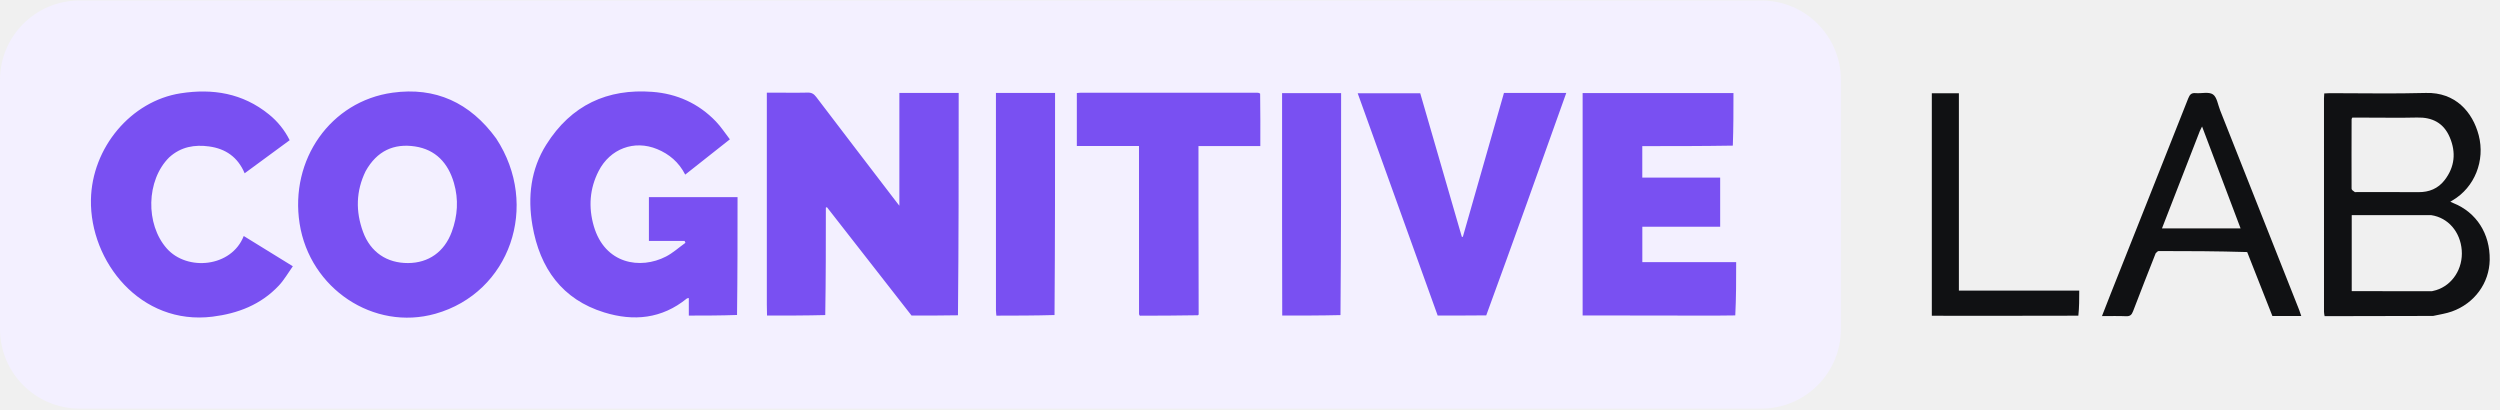
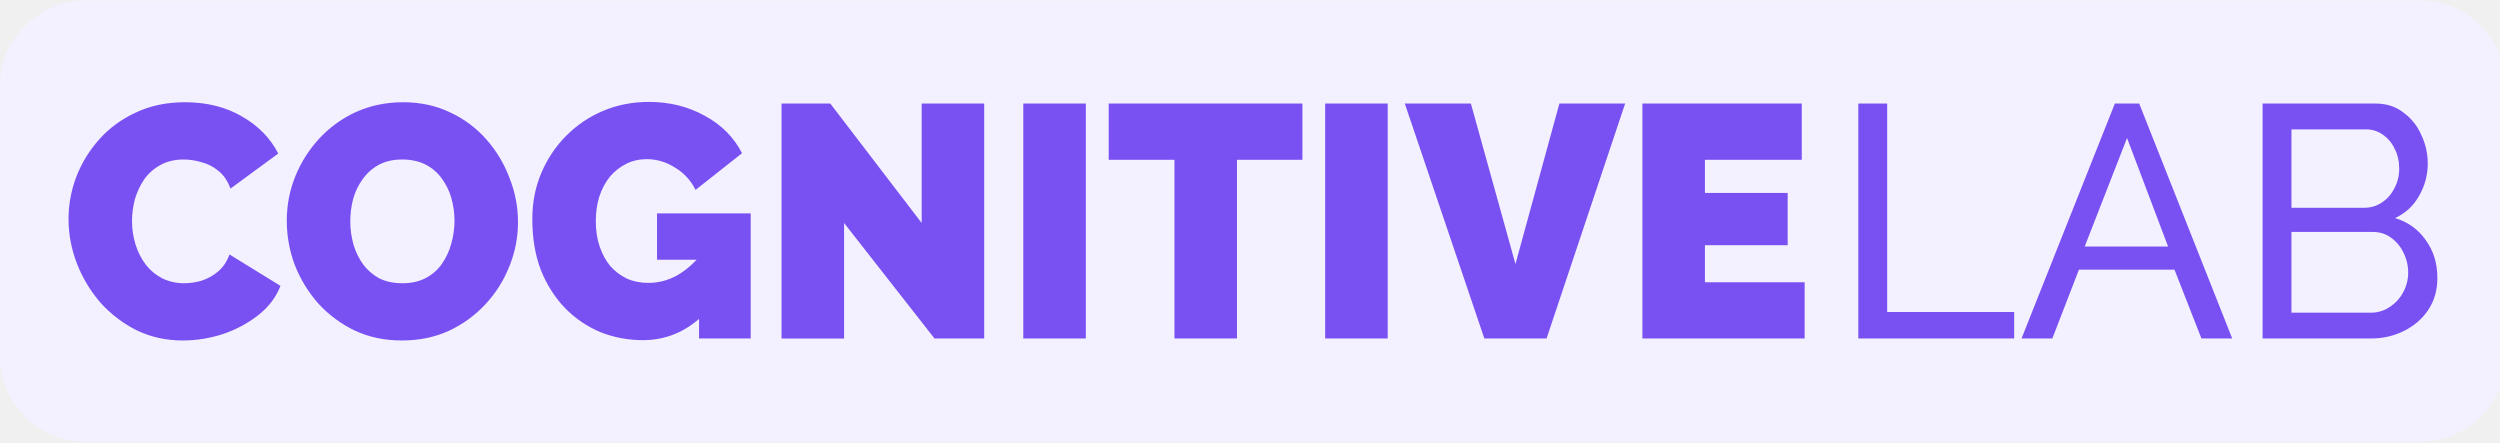
- <svg xmlns="http://www.w3.org/2000/svg" fill="none" viewBox="0 0 220 36">
-   <rect width="162" height="35.91" y=".045" fill="#F3F0FF" rx="7" />
-   <path fill="#7950F2" d="M67.498 27.77c-.006-.328-.017-.656-.017-.985V8.157h1.533c.686 0 1.371.017 2.056-.008.337-.012.547.106.756.382 2.35 3.092 4.712 6.173 7.072 9.257.059.078.12.153.246.315V8.18h5.22c0 6.523 0 13.03-.063 19.565-1.404.026-2.743.025-4.083.025l-7.45-9.54c-.03.015-.062.029-.093.043 0 3.136 0 6.271-.053 9.453-1.743.045-3.434.044-5.124.044ZM60.616 27.772v-1.544c-.089.018-.141.013-.171.038-2.207 1.798-4.69 2.026-7.279 1.226-3.676-1.135-5.658-3.857-6.312-7.656-.431-2.504-.148-4.94 1.222-7.115 2.194-3.482 5.38-4.94 9.341-4.637 2.15.165 4.045 1.007 5.578 2.601.453.47.815 1.034 1.234 1.576l-3.93 3.105c-.563-1.098-1.409-1.809-2.478-2.248-2.008-.825-4.134-.034-5.142 1.934-.791 1.544-.907 3.177-.429 4.833.971 3.364 4.107 3.853 6.357 2.69.612-.316 1.142-.8 1.71-1.206l-.07-.164h-3.143v-3.858h7.8c0 3.453 0 6.887-.045 10.371-1.444.052-2.843.053-4.243.054ZM43.665 12.186c3.879 5.914 1.21 13.571-5.346 15.423-5.428 1.534-11.056-2.2-11.953-7.932-.88-5.627 2.727-10.77 8.185-11.521 3.755-.518 6.808.86 9.114 4.03Zm-11.49 2.877c-.853 1.745-.888 3.544-.228 5.341.658 1.793 2.103 2.753 3.96 2.745 1.81-.008 3.199-.985 3.848-2.748.518-1.405.613-2.849.192-4.299-.514-1.773-1.624-2.943-3.425-3.215-1.853-.28-3.347.381-4.347 2.176ZM151.375 15.628v4.326h-6.85v3.115h8.258c0 1.59 0 3.13-.079 4.687-1.017.018-1.955.018-2.893.017l-10.54-.015V8.188h13.274c0 1.535 0 3.06-.056 4.627-2.695.044-5.332.044-7.968.044v2.77h6.854ZM14.893 13.845c-2.037 2.016-2.1 5.888-.22 8.016 1.794 2.03 5.707 1.662 6.776-1.093l4.32 2.663c-.42.59-.766 1.204-1.23 1.698-1.59 1.693-3.614 2.46-5.832 2.737-6.342.793-10.804-4.848-10.705-10.294.083-4.566 3.515-8.683 7.895-9.362 2.82-.436 5.456-.016 7.762 1.851a6.774 6.774 0 0 1 1.832 2.277l-3.962 2.911c-.599-1.428-1.683-2.164-3.12-2.361-1.277-.175-2.479.017-3.516.957ZM126.514 27.764l-7.037-19.558h5.503l3.658 12.624.089.023 3.621-12.672h5.483c-2.335 6.547-4.653 13.05-7.042 19.572-1.471.018-2.873.014-4.275.011ZM100.311 27.782c-.025-.023-.049-.046-.077-.136-.003-4.96-.003-9.852-.003-14.8h-5.47V8.188c.148-.012.27-.03.394-.03 5.157-.002 10.314-.001 15.47 0 .08 0 .159.008.267.083.024 1.584.02 3.098.016 4.61 0 0 .009.003-.035.004l-5.407.001c0 1.966-.002 3.873 0 5.779.004 3.011.011 6.023.016 9.034 0 0-.016.045-.063.073a313.69 313.69 0 0 1-5.108.04ZM112.836 27.768c-.004-2.697-.011-5.394-.013-8.091-.002-3.635 0-7.27 0-10.905v-.578h5.195c0 6.504 0 12.997-.056 19.534-1.746.043-3.436.042-5.126.04ZM87.681 27.777c-.013-.162-.037-.324-.037-.486-.003-6.202-.002-12.405-.002-18.607v-.503h5.204c0 6.51 0 13.001-.048 19.542-1.738.05-3.427.052-5.117.054Z" />
-   <path fill="#101113" d="M170 27.787V8.21h2.382v17.364h10.591c0 .757 0 1.472-.079 2.206-4.351.014-8.622.01-12.894.007ZM189.7 22.286c-.666 1.701-1.343 3.398-1.991 5.106-.125.33-.276.45-.619.435-.683-.03-1.368-.01-2.117-.01.264-.676.507-1.31.758-1.94 2.279-5.738 4.563-11.473 6.831-17.215.135-.341.281-.499.648-.467.518.046 1.155-.139 1.528.112.353.239.439.909.631 1.394 2.322 5.86 4.642 11.723 6.962 17.585.064.163.115.333.179.52h-2.541c-.727-1.849-1.455-3.702-2.217-5.625-2.622-.079-5.21-.09-7.798-.089-.084 0-.169.127-.254.194Zm3.885-10.756-3.332 8.57h6.919l-3.39-8.97c-.067.139-.116.238-.197.4ZM204.566 27.822c-.019-.126-.054-.252-.054-.379-.003-6.268-.003-12.537-.001-18.806 0-.128.014-.255.024-.415.179-.008.333-.023.488-.023 2.82-.001 5.642.06 8.46-.019 2.585-.073 4.106 1.67 4.643 3.72.584 2.23-.359 4.584-2.28 5.718-.053.031-.106.064-.22.134.121.055.192.09.266.12 2.033.813 3.24 2.697 3.202 5-.033 2.03-1.331 3.823-3.324 4.537-.507.181-1.048.26-1.655.393-3.238.01-6.393.015-9.549.02Zm9.376-8.89h-6.99v6.688c2.34 0 4.661 0 7.055.007.123-.031.248-.056.369-.093 1.445-.445 2.382-1.906 2.257-3.518-.124-1.607-1.192-2.864-2.691-3.084Zm-6.713-2.027c1.865 0 3.729-.009 5.594.004.935.007 1.725-.306 2.309-1.066.884-1.15 1.014-2.422.451-3.752-.544-1.285-1.551-1.78-2.88-1.748-1.466.035-2.932.008-4.398.008h-1.304c-.036.077-.06.106-.06.134-.005 2.04-.011 4.08-.002 6.12.001.1.133.199.29.3Z" />
+ <svg xmlns="http://www.w3.org/2000/svg" fill="none" viewBox="0 0 260 46">
+   <g clip-path="url(#a)">
+     <path fill="#F3F0FF" d="M0 8.98A8.922 8.922 0 0 1 8.922.06h242.773a8.921 8.921 0 0 1 8.922 8.921v28.04a8.921 8.921 0 0 1-8.922 8.921H8.922A8.922 8.922 0 0 1 0 37.02V8.98Z" />
+     <path fill="#7950F2" d="M7.127 22.78c0-1.49.267-2.947.8-4.37a12.676 12.676 0 0 1 2.401-3.922c1.045-1.17 2.313-2.1 3.802-2.788 1.512-.711 3.213-1.067 5.103-1.067 2.267 0 4.246.494 5.936 1.48 1.69.964 2.945 2.248 3.768 3.854l-4.969 3.648c-.289-.803-.711-1.422-1.267-1.858a4.478 4.478 0 0 0-1.768-.895 6.466 6.466 0 0 0-1.834-.275c-.934 0-1.745.195-2.434.585a4.989 4.989 0 0 0-1.668 1.48 7.28 7.28 0 0 0-.967 2.064c-.2.757-.3 1.514-.3 2.271 0 .849.122 1.664.367 2.444.244.78.6 1.48 1.067 2.099a5.116 5.116 0 0 0 1.7 1.41c.69.345 1.457.517 2.302.517.6 0 1.212-.092 1.834-.276a5.052 5.052 0 0 0 1.7-.963c.512-.436.901-1.021 1.168-1.755l5.303 3.269c-.467 1.193-1.245 2.214-2.335 3.063a12.277 12.277 0 0 1-3.702 1.961 13.547 13.547 0 0 1-4.102.654c-1.756 0-3.368-.356-4.835-1.067a12.767 12.767 0 0 1-3.769-2.89 13.888 13.888 0 0 1-2.434-4.061 12.835 12.835 0 0 1-.867-4.611ZM41.799 35.41c-1.801 0-3.435-.344-4.903-1.032a12.422 12.422 0 0 1-3.801-2.822 13.547 13.547 0 0 1-2.435-3.992 13.1 13.1 0 0 1-.834-4.611c0-1.629.3-3.177.9-4.646a12.845 12.845 0 0 1 2.502-3.923 11.902 11.902 0 0 1 3.835-2.753c1.49-.665 3.113-.998 4.87-.998 1.8 0 3.434.356 4.901 1.067a11.365 11.365 0 0 1 3.769 2.822 12.898 12.898 0 0 1 2.401 4.026c.578 1.468.867 2.983.867 4.543 0 1.605-.3 3.142-.9 4.61a12.46 12.46 0 0 1-2.502 3.958 12.225 12.225 0 0 1-3.801 2.753c-1.468.665-3.09.998-4.87.998Zm-5.37-12.388c0 .826.112 1.629.334 2.409a6.793 6.793 0 0 0 1 2.064 5.15 5.15 0 0 0 1.668 1.445c.69.345 1.5.517 2.434.517.934 0 1.746-.184 2.435-.551a4.597 4.597 0 0 0 1.667-1.48 6.643 6.643 0 0 0 .968-2.099 8.626 8.626 0 0 0 0-4.749 6.365 6.365 0 0 0-1.001-2.03 4.58 4.58 0 0 0-1.7-1.445c-.69-.344-1.49-.516-2.402-.516-.934 0-1.745.183-2.434.55a4.99 4.99 0 0 0-1.668 1.48 6.315 6.315 0 0 0-1 2.065c-.2.757-.3 1.537-.3 2.34ZM66.865 35.376c-1.533 0-3-.276-4.401-.826a11.135 11.135 0 0 1-3.669-2.478c-1.067-1.101-1.912-2.42-2.534-3.957-.6-1.56-.9-3.338-.9-5.334 0-1.72.31-3.315.933-4.783a12.189 12.189 0 0 1 2.568-3.855 11.89 11.89 0 0 1 3.868-2.615c1.468-.62 3.057-.929 4.77-.929 2.133 0 4.068.482 5.802 1.445 1.734.94 3.024 2.237 3.868 3.889l-4.835 3.82a5.449 5.449 0 0 0-2.101-2.306c-.934-.596-1.923-.895-2.968-.895-.778 0-1.49.16-2.135.482a5.367 5.367 0 0 0-1.7 1.342c-.467.574-.834 1.262-1.101 2.065-.244.78-.367 1.64-.367 2.58 0 .964.133 1.836.4 2.616s.634 1.457 1.101 2.03a5.47 5.47 0 0 0 1.734 1.308c.667.298 1.412.447 2.234.447a6.127 6.127 0 0 0 3.002-.791c.956-.55 1.823-1.32 2.601-2.306v6.538c-1.779 1.675-3.835 2.513-6.17 2.513Zm5.837-8.363h-4.37v-4.817h9.74v13.007h-5.37v-8.19ZM87.784 23.194v12.01h-6.503V10.77h5.07l9.504 12.423V10.77h6.502v24.432h-5.168l-9.405-12.01ZM106.423 35.203V10.771h6.504v24.432h-6.504ZM135.45 16.621h-6.804v18.582h-6.503V16.621h-6.837v-5.85h20.144v5.85ZM137.818 35.203V10.771h6.504v24.432h-6.504ZM152.972 10.771l4.635 16.69 4.569-16.69h6.837l-8.171 24.432h-6.47l-8.271-24.432h6.871ZM187.684 29.353v5.85h-16.875V10.771h16.575v5.85h-10.072v3.441h8.605V25.5h-8.605v3.854h10.372ZM193.265 35.203V10.771h3.002v21.68h13.206v2.752h-16.208ZM219.945 10.771h2.533l9.673 24.432h-3.202l-2.801-7.157h-9.939l-2.768 7.157h-3.202l9.706-24.432Zm5.535 14.866-4.268-11.287-4.403 11.287h8.671ZM253.486 28.906c0 1.262-.312 2.363-.934 3.304-.622.94-1.467 1.674-2.535 2.202-1.044.528-2.201.791-3.468.791H235.31V10.771h11.773c1.111 0 2.067.31 2.868.93a5.617 5.617 0 0 1 1.867 2.34c.444.94.668 1.926.668 2.959a6.708 6.708 0 0 1-.902 3.372 5.378 5.378 0 0 1-2.5 2.305c1.356.413 2.423 1.182 3.201 2.306.801 1.101 1.201 2.409 1.201 3.923Zm-3.035-.55c0-.758-.167-1.457-.5-2.1a3.968 3.968 0 0 0-1.3-1.548c-.534-.39-1.158-.585-1.869-.585h-8.47v8.396h8.237a3.44 3.44 0 0 0 1.968-.585c.6-.39 1.066-.894 1.4-1.514.356-.642.534-1.33.534-2.065Zm-12.139-14.9v8.155h7.537c.711 0 1.333-.184 1.867-.55.556-.368.989-.861 1.3-1.48a4.21 4.21 0 0 0 .501-2.03c0-.78-.155-1.47-.466-2.065a3.612 3.612 0 0 0-1.235-1.48 2.95 2.95 0 0 0-1.767-.55h-7.737Z" />
+   </g>
+   <defs>
+     <clipPath id="a">
+       <path fill="#fff" d="M0 .059h260V45.94H0z" />
+     </clipPath>
+   </defs>
</svg>
